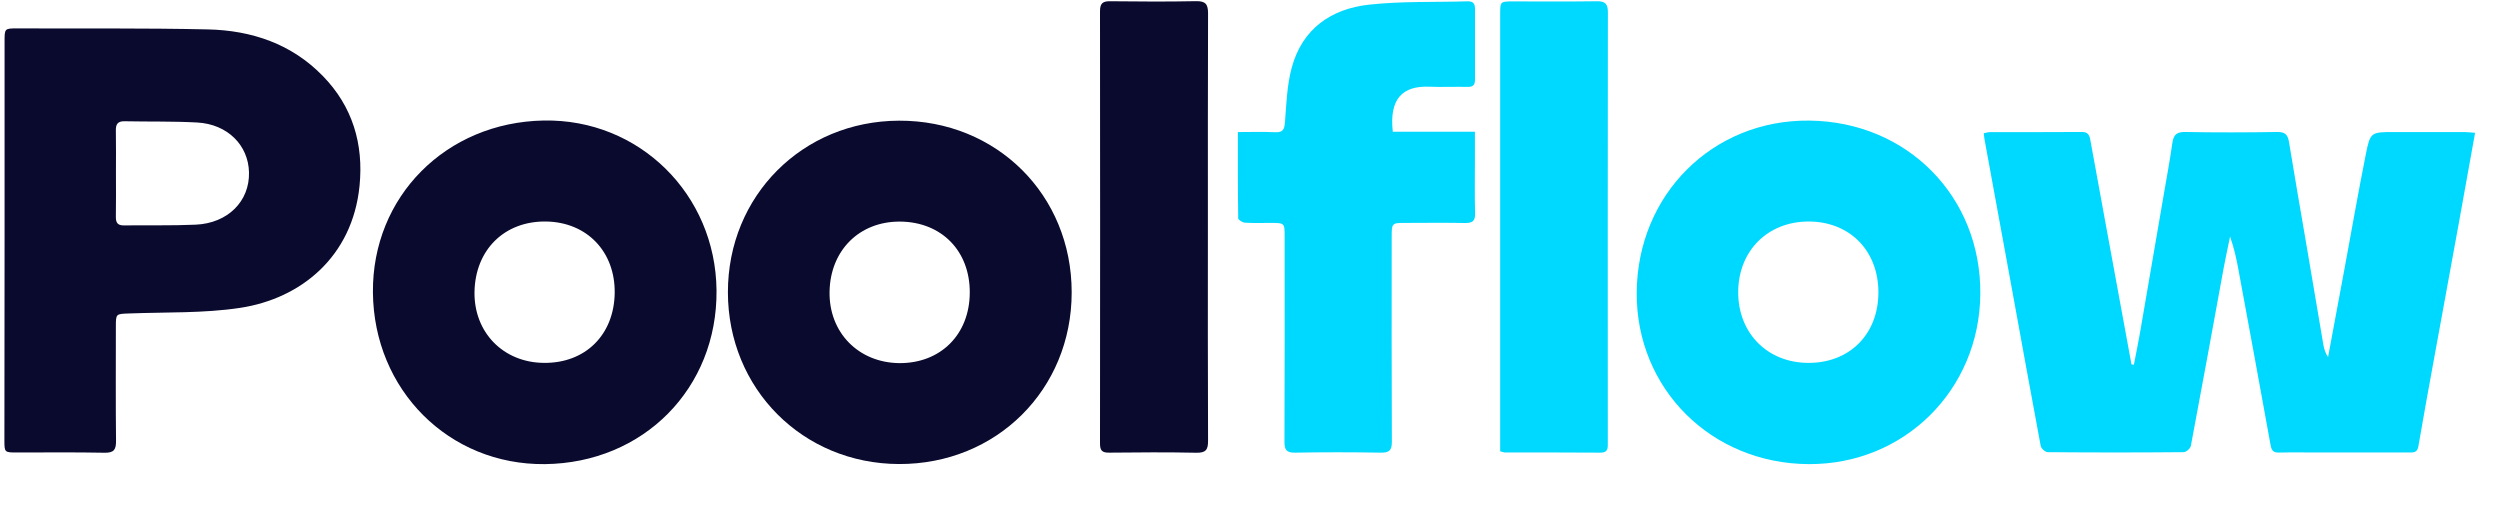
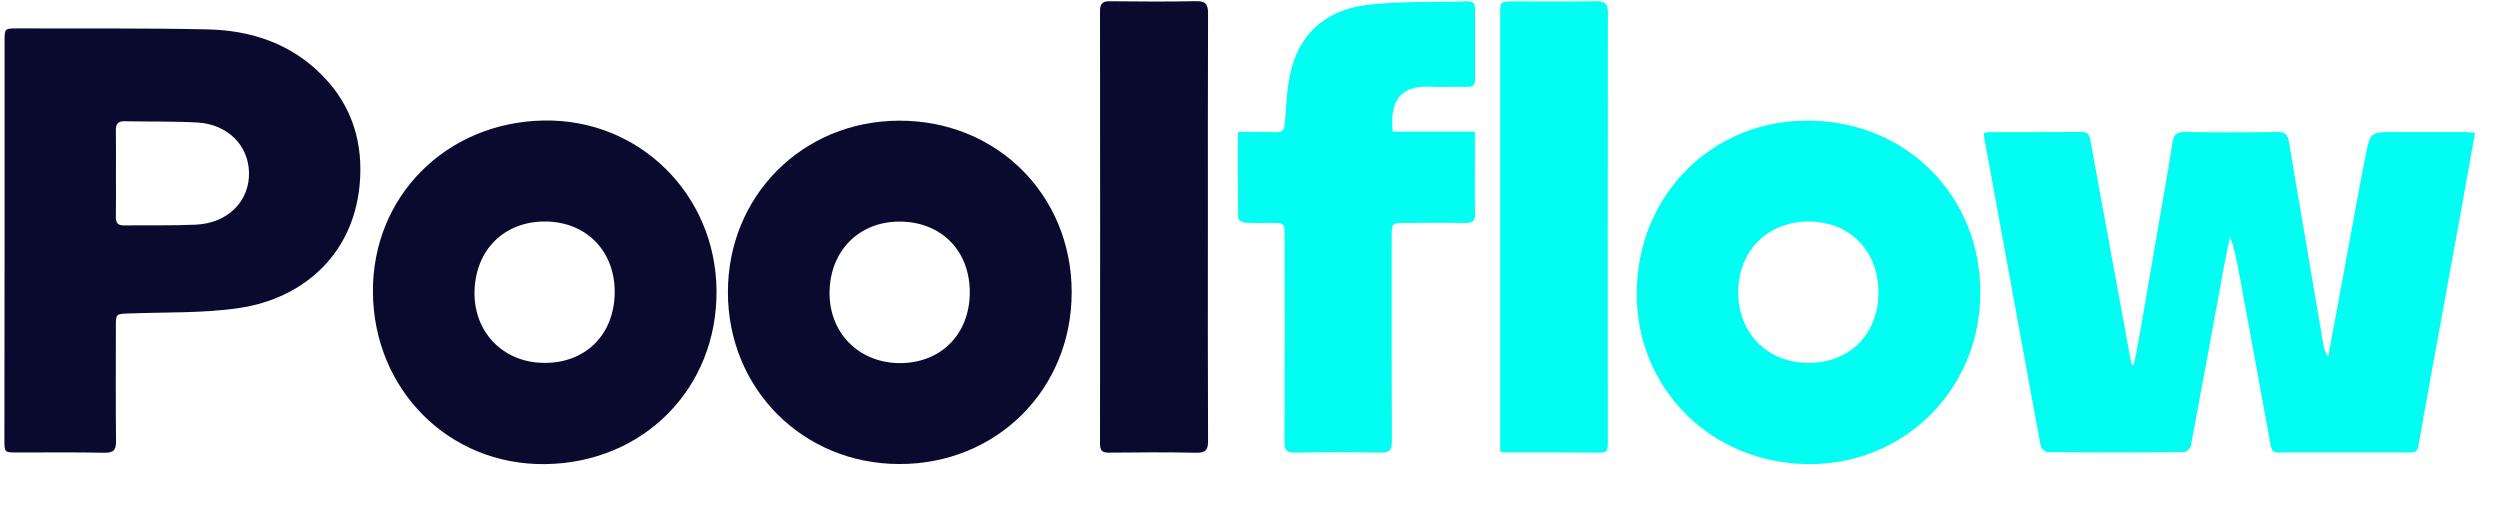
<svg xmlns="http://www.w3.org/2000/svg" version="1.1" id="Capa_1" x="0px" y="0px" viewBox="0 0 301 61" style="enable-background:new 0 0 301 61;" xml:space="preserve">
  <style type="text/css">
- 	.st0{fill:#00D9FF;}
+ 	.st0{fill:#00FFF2;}
	.st1{fill:#0A0A2E;}
</style>
  <path class="st0" d="M238.85,16.04c0.27-0.05,0.49-0.13,0.71-0.13c3.69-0.01,7.39,0.01,11.08-0.02c0.71-0.01,0.92,0.33,1.03,0.93  c0.58,3.21,1.17,6.42,1.76,9.63c1.07,5.81,2.13,11.61,3.2,17.42c0.1,0.01,0.2,0.03,0.29,0.04c0.24-1.25,0.5-2.5,0.72-3.75  c0.98-5.64,1.94-11.28,2.91-16.92c0.34-2.01,0.72-4.01,1-6.02c0.14-0.97,0.5-1.35,1.55-1.33c3.69,0.07,7.39,0.06,11.08,0  c0.93-0.01,1.26,0.31,1.41,1.18c0.67,4.13,1.4,8.26,2.1,12.38c0.68,4.01,1.36,8.03,2.04,12.04c0.09,0.51,0.24,1.02,0.57,1.5  c0.67-3.58,1.33-7.16,2-10.75c0.84-4.53,1.63-9.07,2.53-13.59c0.55-2.76,0.62-2.75,3.43-2.75s5.62,0,8.42,0  c0.41,0,0.82,0.05,1.32,0.09c-0.67,3.72-1.31,7.3-1.96,10.89c-0.97,5.33-1.95,10.65-2.92,15.98c-0.66,3.63-1.33,7.25-1.95,10.89  c-0.13,0.79-0.64,0.73-1.18,0.73c-3.69,0-7.38,0-11.08,0c-1.5,0-3-0.03-4.5,0.01c-0.67,0.02-0.91-0.21-1.03-0.89  c-1.26-6.99-2.55-13.98-3.84-20.96c-0.25-1.38-0.54-2.75-1.04-4.15c-0.26,1.26-0.53,2.51-0.77,3.78c-1.31,7.14-2.6,14.28-3.95,21.41  c-0.06,0.31-0.56,0.76-0.86,0.76c-5.46,0.05-10.92,0.05-16.38,0c-0.29,0-0.78-0.45-0.84-0.75c-1.2-6.38-2.34-12.77-3.51-19.15  c-1.08-5.89-2.16-11.78-3.24-17.68C238.9,16.61,238.88,16.35,238.85,16.04z" />
  <path class="st0" d="M197.06,35.22c0.08-11.8,9.15-20.83,20.79-20.7c11.79,0.13,20.69,9.16,20.58,20.89  c-0.1,11.55-9.17,20.53-20.66,20.47C206.03,55.82,196.98,46.79,197.06,35.22z M226.16,35.22c0.01-5.03-3.45-8.55-8.41-8.55  c-4.91,0.01-8.42,3.5-8.47,8.42c-0.05,4.97,3.47,8.57,8.4,8.6C222.68,43.73,226.15,40.25,226.16,35.22z" />
  <path class="st0" d="M149.04,15.9c1.58,0,3.03-0.05,4.48,0.02c0.93,0.04,1.12-0.31,1.19-1.19c0.17-2.21,0.24-4.48,0.82-6.6  c1.26-4.65,4.72-7.07,9.31-7.57c3.92-0.43,7.91-0.28,11.86-0.4c0.66-0.02,0.89,0.28,0.89,0.9c-0.01,2.85-0.01,5.69,0,8.54  c0,0.65-0.27,0.88-0.9,0.86c-1.54-0.03-3.08,0.04-4.62-0.02c-3.19-0.12-4.82,1.43-4.38,5.42c3.23,0,6.48,0,9.89,0  c0,1.15,0,2.13,0,3.12c0,2.23-0.04,4.46,0.02,6.69c0.03,0.94-0.31,1.19-1.2,1.18c-2.38-0.04-4.77-0.02-7.16-0.01  c-1.68,0-1.68,0-1.68,1.74c0,8.19-0.02,16.39,0.02,24.58c0.01,1.08-0.32,1.36-1.37,1.34c-3.42-0.06-6.85-0.06-10.27,0  c-1.03,0.02-1.3-0.32-1.29-1.32c0.04-8.23,0.02-16.47,0.02-24.7c0-1.64,0-1.64-1.68-1.64c-1.04,0-2.08,0.04-3.11-0.03  c-0.29-0.02-0.8-0.34-0.8-0.53C149.03,22.88,149.04,19.46,149.04,15.9z" />
  <g>
    <path class="st1" d="M0.55,28.98c0-8,0-16,0-24c0-1.55,0.01-1.56,1.51-1.56c7.65,0.03,15.31-0.05,22.96,0.12   c5.27,0.12,10.08,1.73,13.85,5.61c3.58,3.67,4.92,8.19,4.42,13.22c-0.85,8.56-7.09,13.6-14.4,14.7c-4.38,0.66-8.88,0.5-13.33,0.67   c-1.6,0.06-1.61,0.01-1.61,1.59c0,4.58-0.03,9.16,0.02,13.73c0.01,1.08-0.24,1.47-1.4,1.45c-3.5-0.07-7-0.03-10.5-0.03   c-1.53,0-1.54,0-1.54-1.5C0.54,44.98,0.55,36.98,0.55,28.98z M13.96,20.9c0,1.73,0.02,3.46-0.01,5.18   c-0.01,0.7,0.18,1.07,0.97,1.06c2.88-0.04,5.76,0.04,8.64-0.09c3.87-0.17,6.5-2.82,6.42-6.29c-0.07-3.28-2.59-5.81-6.23-6.01   c-2.91-0.16-5.83-0.09-8.75-0.15c-0.82-0.02-1.07,0.35-1.05,1.12C13.98,17.44,13.96,19.17,13.96,20.9z" />
    <path class="st1" d="M87.64,35.19c-0.01-11.61,8.98-20.62,20.6-20.66c11.76-0.04,20.79,8.94,20.79,20.67   c0,11.71-9.06,20.71-20.8,20.67C96.64,55.83,87.65,46.81,87.64,35.19z M116.76,35.24c0.03-5.03-3.41-8.53-8.4-8.56   c-4.87-0.03-8.39,3.45-8.48,8.42c-0.1,4.92,3.47,8.57,8.4,8.62C113.25,43.75,116.74,40.27,116.76,35.24z" />
    <path class="st1" d="M44.9,35.2c-0.1-11.53,8.8-20.48,20.57-20.69c11.47-0.21,20.69,8.86,20.8,20.45   c0.11,11.79-8.79,20.79-20.67,20.92C54.05,56,45,46.95,44.9,35.2z M74.01,35.27c0.06-4.97-3.34-8.52-8.25-8.6   c-5.01-0.08-8.55,3.4-8.63,8.49c-0.07,4.87,3.47,8.49,8.35,8.53C70.47,43.75,73.94,40.32,74.01,35.27z" />
    <path class="st1" d="M145.43,27.44c0,8.54-0.02,17.08,0.02,25.62c0.01,1.08-0.26,1.47-1.4,1.45c-3.5-0.07-7-0.05-10.5-0.01   c-0.86,0.01-1.11-0.25-1.11-1.11c0.02-17.35,0.02-34.69,0-52.04c0-1,0.37-1.22,1.29-1.2c3.42,0.04,6.85,0.06,10.27-0.01   c1.14-0.02,1.45,0.36,1.45,1.46C145.42,10.21,145.43,18.83,145.43,27.44z" />
  </g>
  <path class="st0" d="M180.62,54.34c0-0.45,0-0.87,0-1.28c0-17.11,0-34.22,0-51.33c0-1.56,0-1.56,1.59-1.56  c3.35,0,6.69,0.03,10.04-0.02c1.01-0.02,1.34,0.32,1.34,1.32c-0.02,17.27-0.02,34.53-0.01,51.8c0,0.63,0.07,1.24-0.89,1.23  c-3.84-0.03-7.69-0.02-11.54-0.02C181.03,54.46,180.92,54.41,180.62,54.34z" />
</svg>
